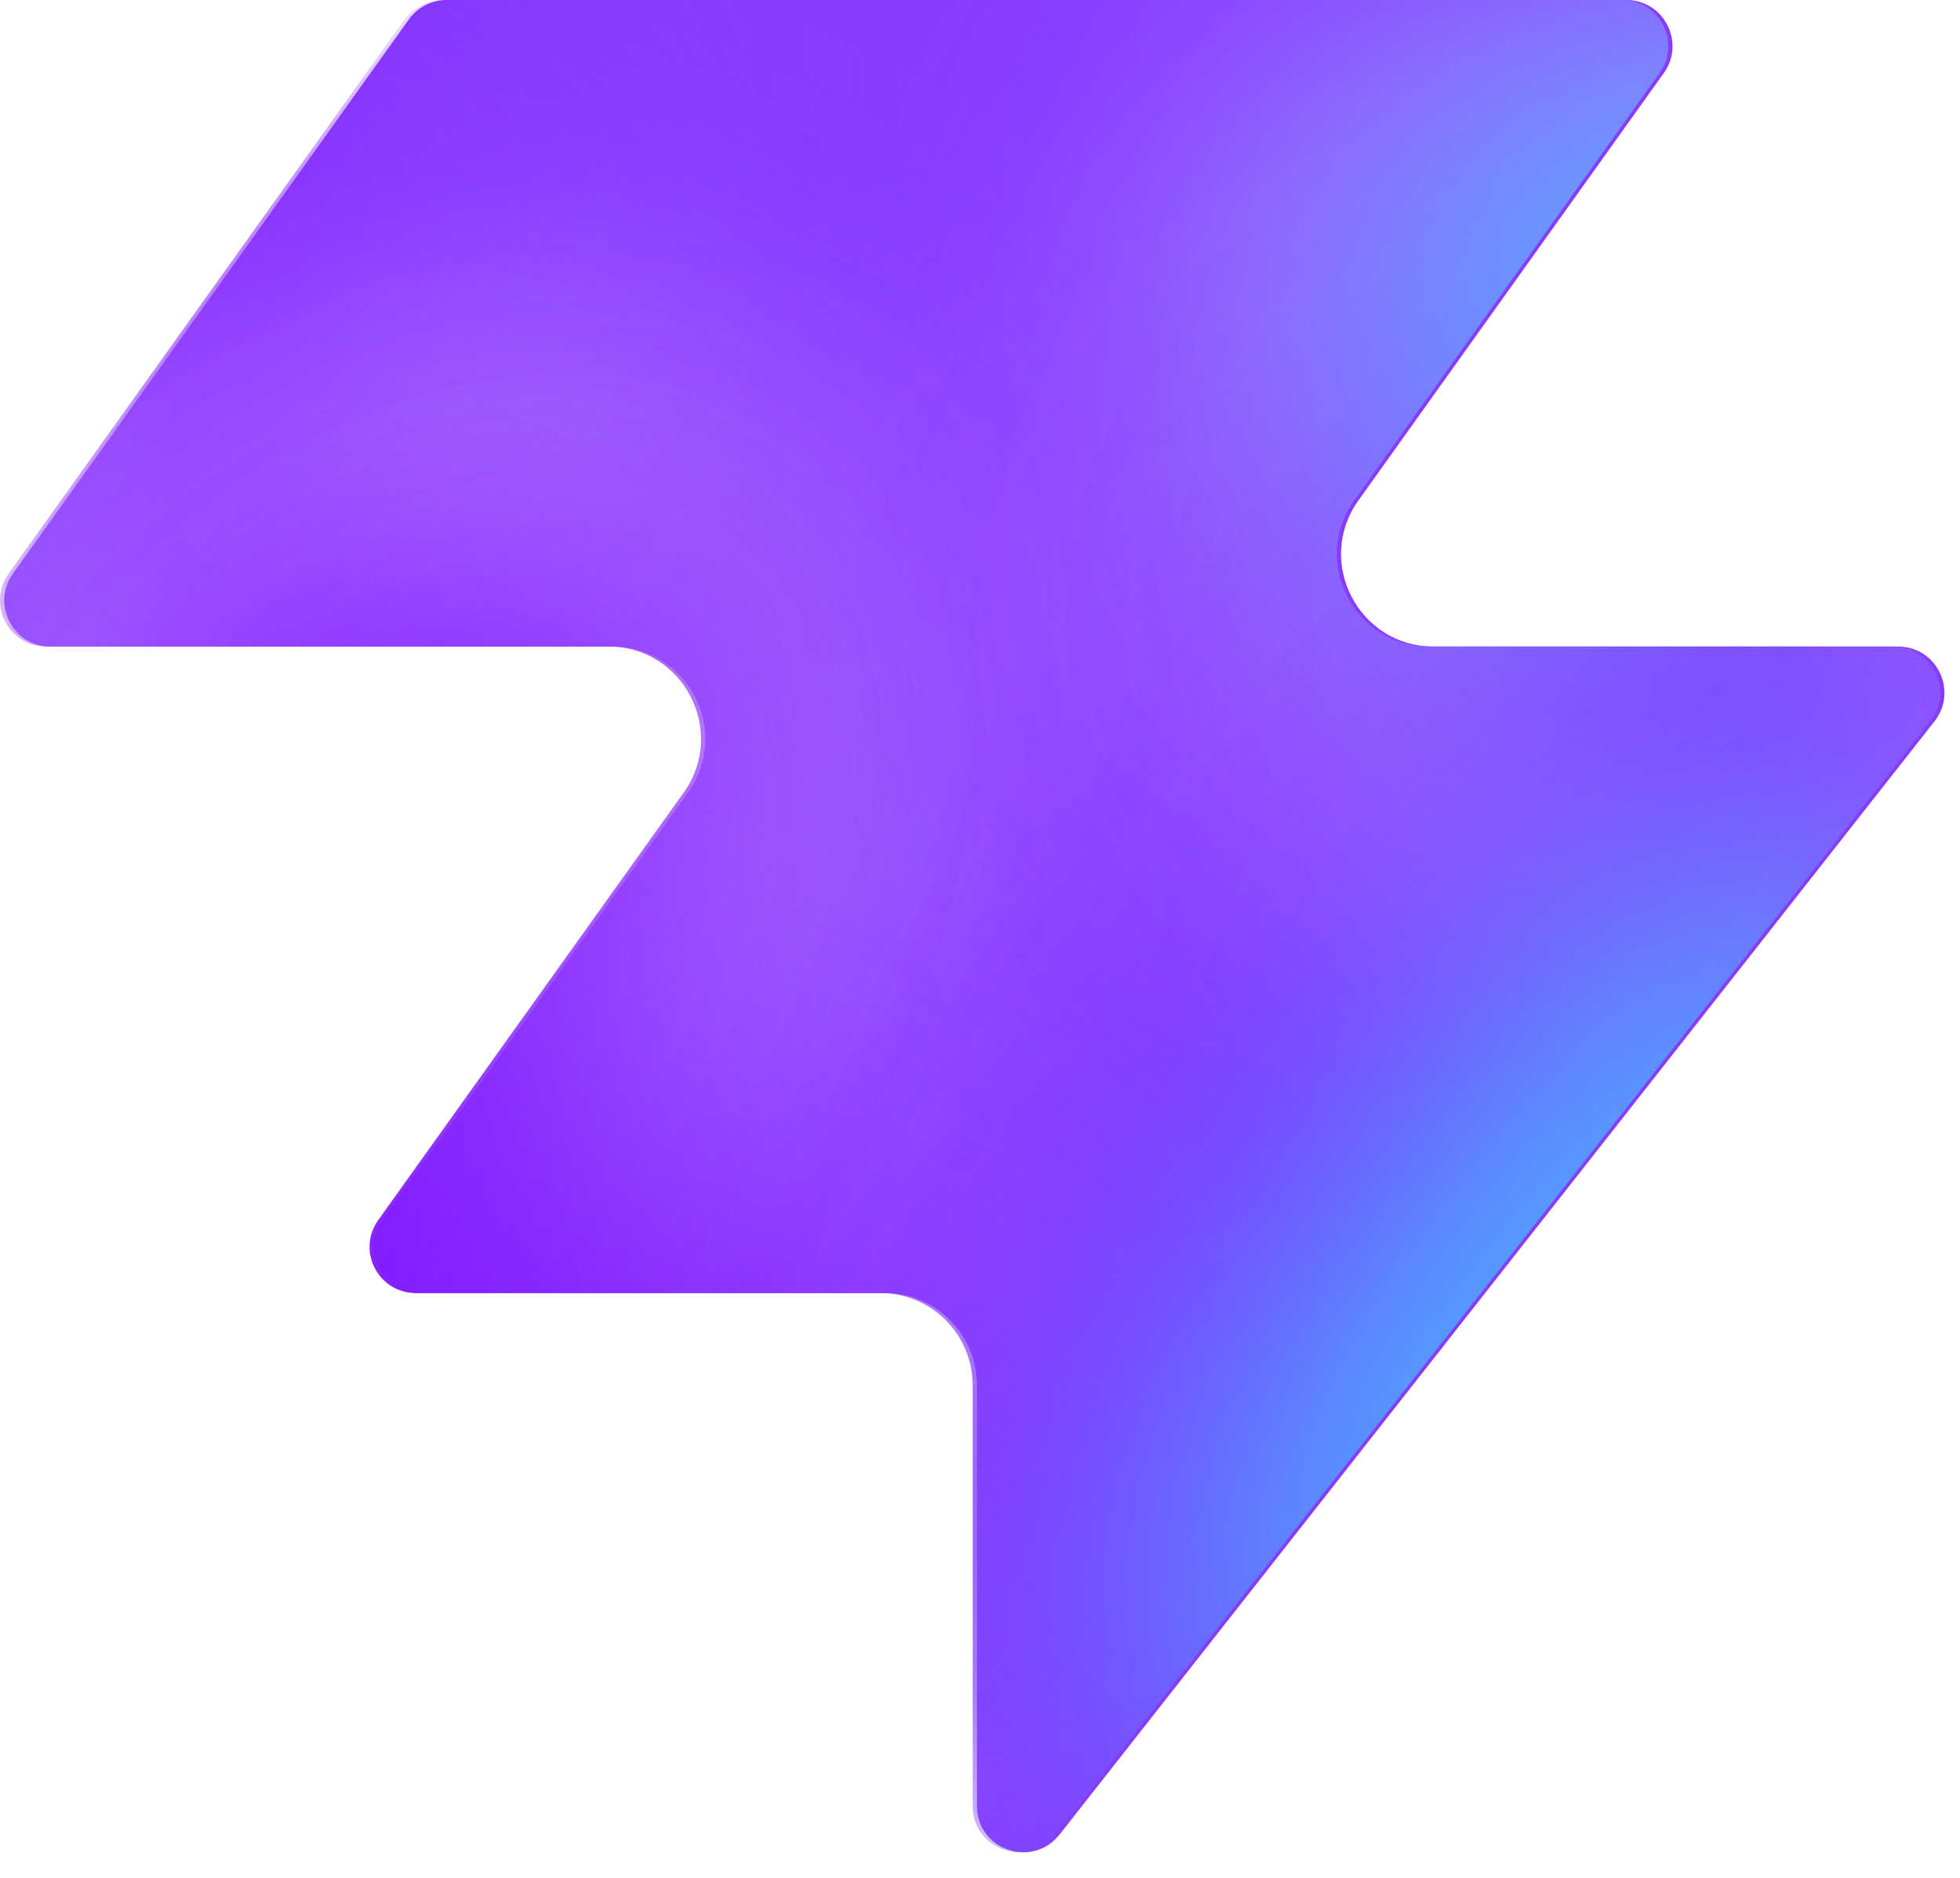
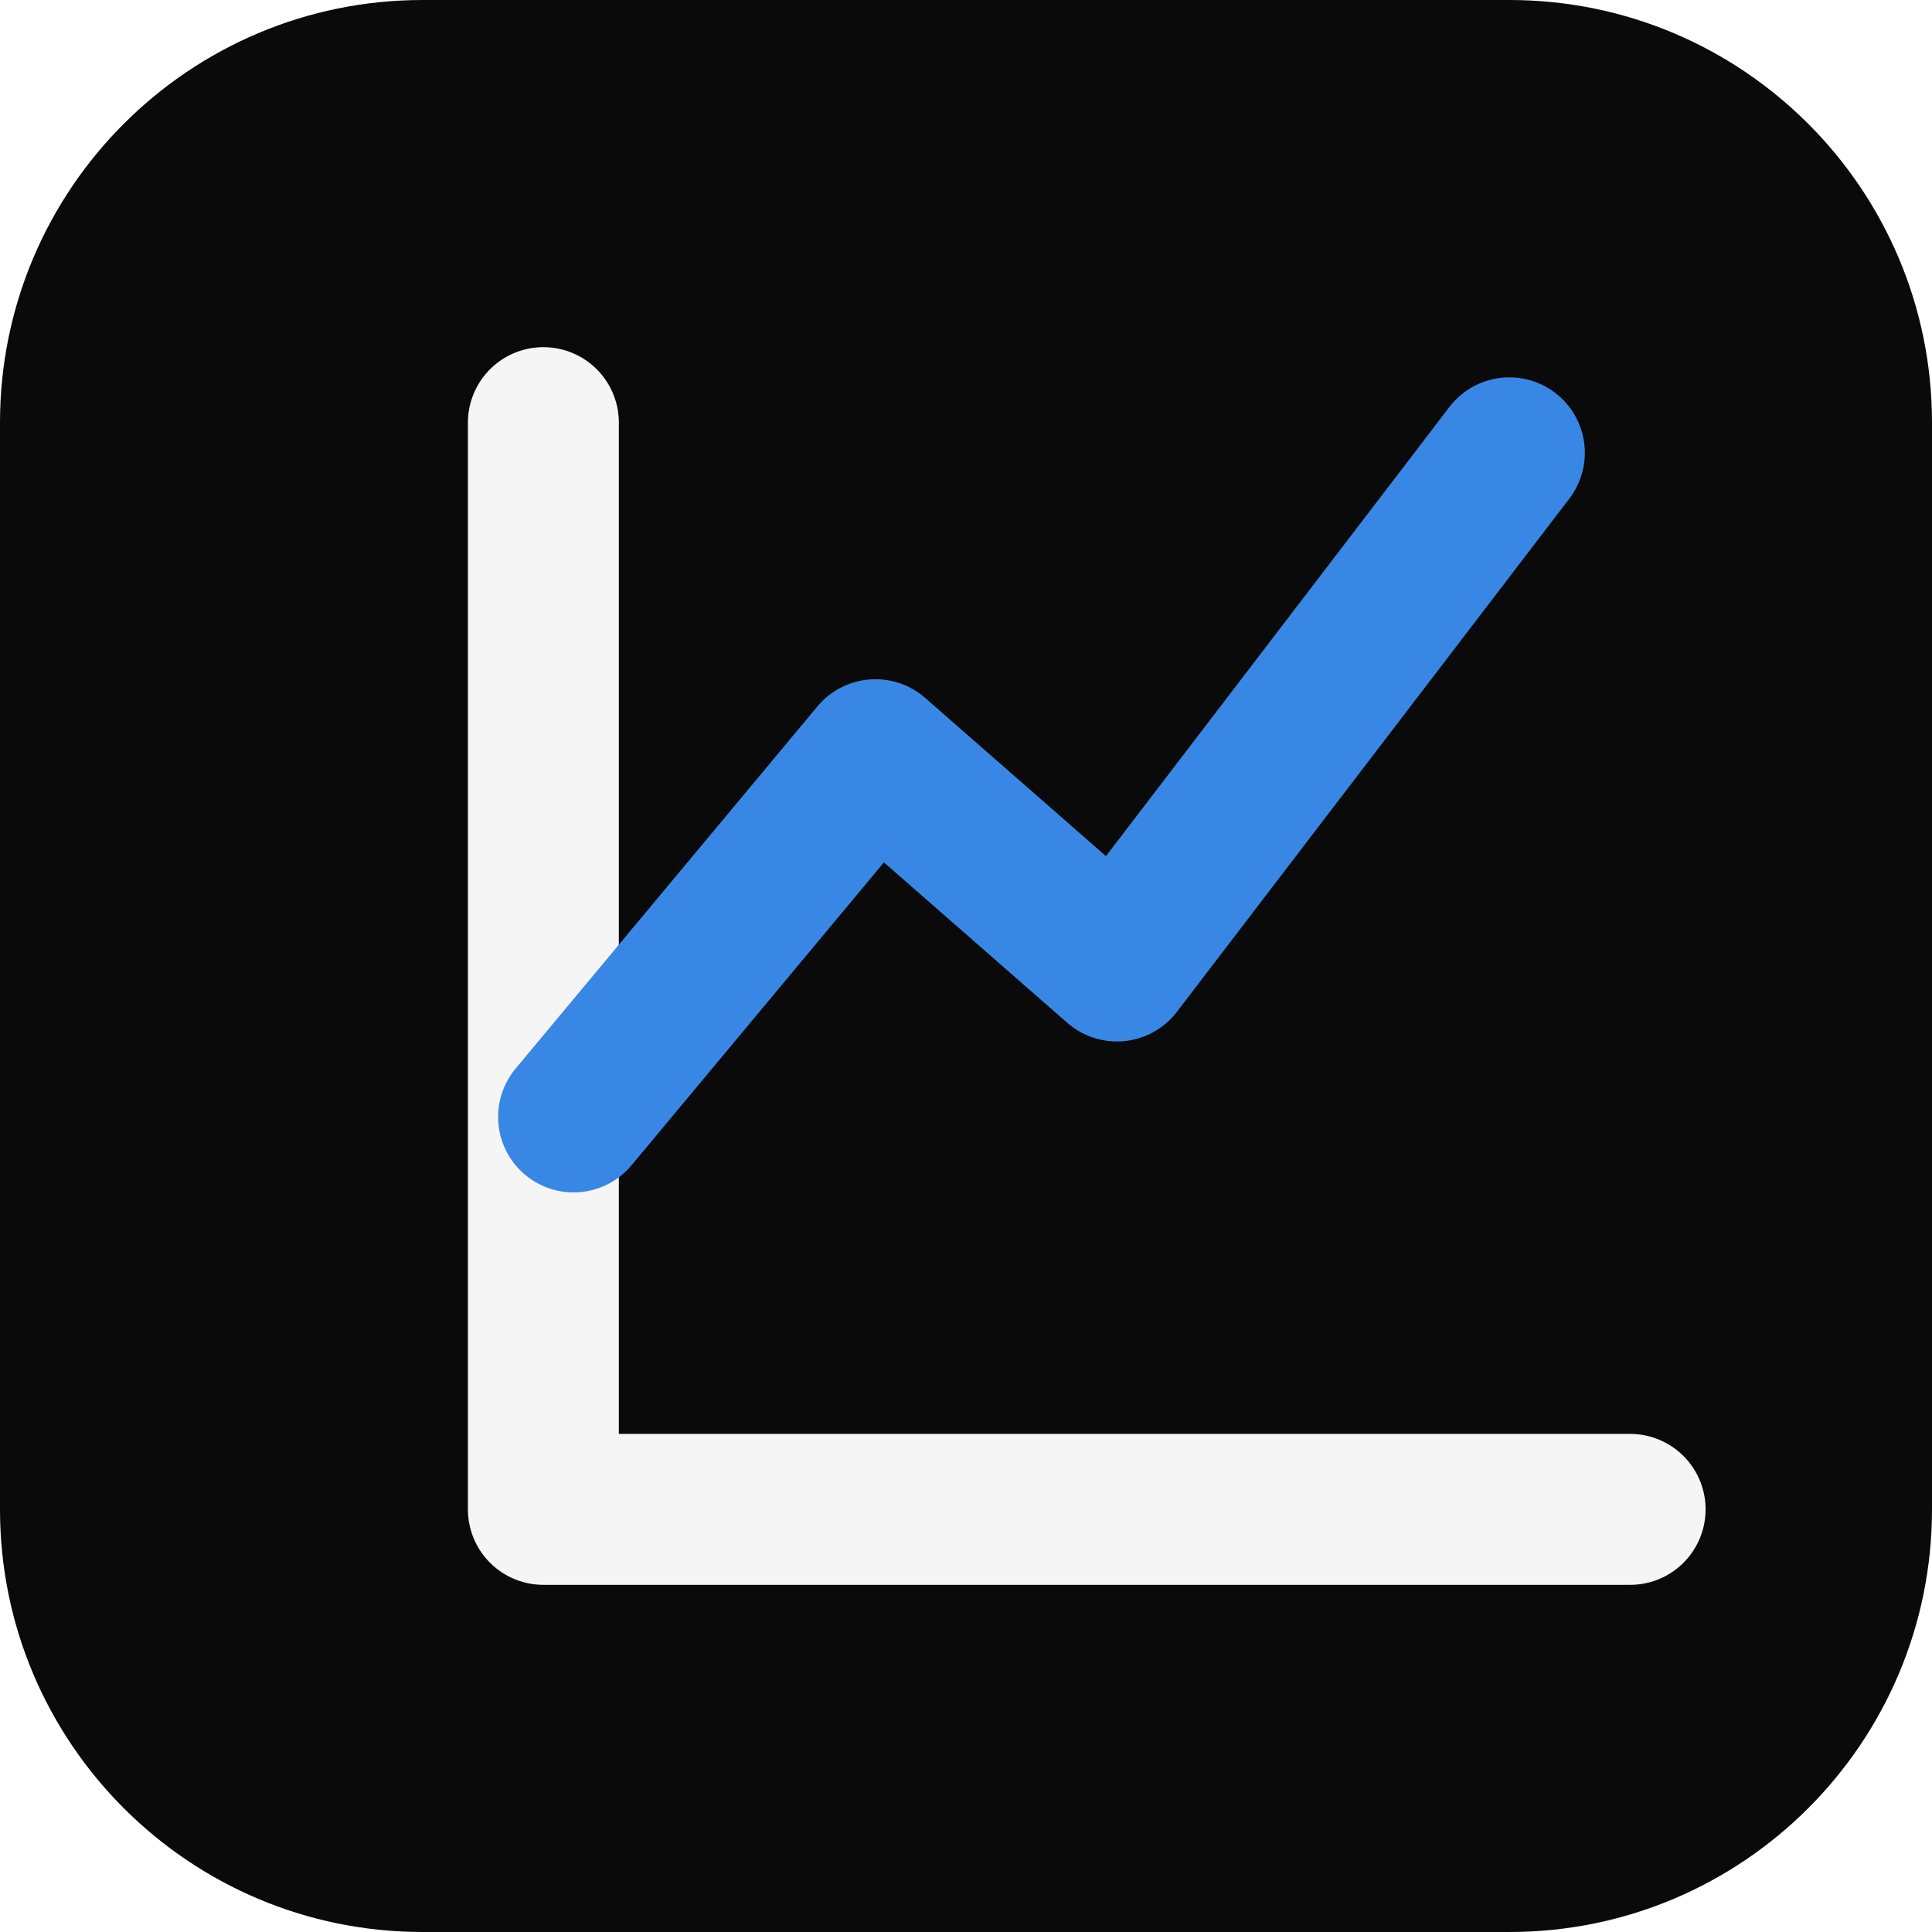
- <svg xmlns="http://www.w3.org/2000/svg" width="48" height="46" fill="none" viewBox="0 0 48 46">
-   <path fill="#863bff" d="M25.946 44.938c-.664.845-2.021.375-2.021-.698V33.937a2.26 2.26 0 0 0-2.262-2.262H10.287c-.92 0-1.456-1.04-.92-1.788l7.48-10.471c1.07-1.497 0-3.578-1.842-3.578H1.237c-.92 0-1.456-1.04-.92-1.788L10.013.474c.214-.297.556-.474.92-.474h28.894c.92 0 1.456 1.04.92 1.788l-7.48 10.471c-1.07 1.498 0 3.579 1.842 3.579h11.377c.943 0 1.473 1.088.89 1.83L25.947 44.94z" style="fill:#863bff;fill:color(display-p3 .525 .23 1);fill-opacity:1" />
-   <mask id="a" width="48" height="46" x="0" y="0" maskUnits="userSpaceOnUse" style="mask-type:alpha">
-     <path fill="#000" d="M25.842 44.938c-.664.844-2.021.375-2.021-.698V33.937a2.26 2.26 0 0 0-2.262-2.262H10.183c-.92 0-1.456-1.04-.92-1.788l7.48-10.471c1.07-1.498 0-3.579-1.842-3.579H1.133c-.92 0-1.456-1.04-.92-1.787L9.91.473c.214-.297.556-.474.92-.474h28.894c.92 0 1.456 1.04.92 1.788l-7.48 10.471c-1.07 1.498 0 3.578 1.842 3.578h11.377c.943 0 1.473 1.088.89 1.832L25.843 44.94z" style="fill:#000;fill-opacity:1" />
-   </mask>
-   <g mask="url(#a)">
-     <g filter="url(#b)">
-       <ellipse cx="5.508" cy="14.704" fill="#ede6ff" rx="5.508" ry="14.704" style="fill:#ede6ff;fill:color(display-p3 .927 .903 1);fill-opacity:1" transform="matrix(.00324 1 1 -.00324 -4.47 31.516)" />
-     </g>
-     <g filter="url(#c)">
-       <ellipse cx="10.399" cy="29.851" fill="#ede6ff" rx="10.399" ry="29.851" style="fill:#ede6ff;fill:color(display-p3 .927 .903 1);fill-opacity:1" transform="matrix(.00324 1 1 -.00324 -39.328 7.883)" />
-     </g>
-     <g filter="url(#d)">
-       <ellipse cx="5.508" cy="30.487" fill="#7e14ff" rx="5.508" ry="30.487" style="fill:#7e14ff;fill:color(display-p3 .492 .077 1);fill-opacity:1" transform="rotate(89.814 -25.913 -14.639)scale(1 -1)" />
-     </g>
-     <g filter="url(#e)">
-       <ellipse cx="5.508" cy="30.599" fill="#7e14ff" rx="5.508" ry="30.599" style="fill:#7e14ff;fill:color(display-p3 .492 .077 1);fill-opacity:1" transform="rotate(89.814 -32.644 -3.334)scale(1 -1)" />
-     </g>
-     <g filter="url(#f)">
-       <ellipse cx="5.508" cy="30.599" fill="#7e14ff" rx="5.508" ry="30.599" style="fill:#7e14ff;fill:color(display-p3 .492 .077 1);fill-opacity:1" transform="matrix(.00324 1 1 -.00324 -34.34 30.47)" />
-     </g>
-     <g filter="url(#g)">
-       <ellipse cx="14.072" cy="22.078" fill="#ede6ff" rx="14.072" ry="22.078" style="fill:#ede6ff;fill:color(display-p3 .927 .903 1);fill-opacity:1" transform="rotate(93.35 24.506 48.493)scale(-1 1)" />
-     </g>
-     <g filter="url(#h)">
-       <ellipse cx="3.47" cy="21.501" fill="#7e14ff" rx="3.47" ry="21.501" style="fill:#7e14ff;fill:color(display-p3 .492 .077 1);fill-opacity:1" transform="rotate(89.009 28.708 47.59)scale(-1 1)" />
-     </g>
-     <g filter="url(#i)">
-       <ellipse cx="3.47" cy="21.501" fill="#7e14ff" rx="3.47" ry="21.501" style="fill:#7e14ff;fill:color(display-p3 .492 .077 1);fill-opacity:1" transform="rotate(89.009 28.708 47.59)scale(-1 1)" />
-     </g>
-     <g filter="url(#j)">
-       <ellipse cx=".387" cy="8.972" fill="#7e14ff" rx="4.407" ry="29.108" style="fill:#7e14ff;fill:color(display-p3 .492 .077 1);fill-opacity:1" transform="rotate(39.51 .387 8.972)" />
-     </g>
-     <g filter="url(#k)">
-       <ellipse cx="47.523" cy="-6.092" fill="#7e14ff" rx="4.407" ry="29.108" style="fill:#7e14ff;fill:color(display-p3 .492 .077 1);fill-opacity:1" transform="rotate(37.892 47.523 -6.092)" />
-     </g>
-     <g filter="url(#l)">
-       <ellipse cx="41.412" cy="6.333" fill="#47bfff" rx="5.971" ry="9.665" style="fill:#47bfff;fill:color(display-p3 .28 .748 1);fill-opacity:1" transform="rotate(37.892 41.412 6.333)" />
-     </g>
-     <g filter="url(#m)">
-       <ellipse cx="-1.879" cy="38.332" fill="#7e14ff" rx="4.407" ry="29.108" style="fill:#7e14ff;fill:color(display-p3 .492 .077 1);fill-opacity:1" transform="rotate(37.892 -1.88 38.332)" />
-     </g>
-     <g filter="url(#n)">
-       <ellipse cx="-1.879" cy="38.332" fill="#7e14ff" rx="4.407" ry="29.108" style="fill:#7e14ff;fill:color(display-p3 .492 .077 1);fill-opacity:1" transform="rotate(37.892 -1.88 38.332)" />
-     </g>
-     <g filter="url(#o)">
-       <ellipse cx="35.651" cy="29.907" fill="#7e14ff" rx="4.407" ry="29.108" style="fill:#7e14ff;fill:color(display-p3 .492 .077 1);fill-opacity:1" transform="rotate(37.892 35.651 29.907)" />
-     </g>
-     <g filter="url(#p)">
-       <ellipse cx="38.418" cy="32.4" fill="#47bfff" rx="5.971" ry="15.297" style="fill:#47bfff;fill:color(display-p3 .28 .748 1);fill-opacity:1" transform="rotate(37.892 38.418 32.4)" />
-     </g>
-   </g>
-   <defs>
-     <filter id="b" width="60.045" height="41.654" x="-19.77" y="16.149" color-interpolation-filters="sRGB" filterUnits="userSpaceOnUse">
-       <feFlood flood-opacity="0" result="BackgroundImageFix" />
-       <feBlend in="SourceGraphic" in2="BackgroundImageFix" result="shape" />
-       <feGaussianBlur result="effect1_foregroundBlur_2002_17158" stdDeviation="7.659" />
-     </filter>
-     <filter id="c" width="90.34" height="51.437" x="-54.613" y="-7.533" color-interpolation-filters="sRGB" filterUnits="userSpaceOnUse">
-       <feFlood flood-opacity="0" result="BackgroundImageFix" />
-       <feBlend in="SourceGraphic" in2="BackgroundImageFix" result="shape" />
-       <feGaussianBlur result="effect1_foregroundBlur_2002_17158" stdDeviation="7.659" />
-     </filter>
-     <filter id="d" width="79.355" height="29.4" x="-49.64" y="2.03" color-interpolation-filters="sRGB" filterUnits="userSpaceOnUse">
-       <feFlood flood-opacity="0" result="BackgroundImageFix" />
-       <feBlend in="SourceGraphic" in2="BackgroundImageFix" result="shape" />
-       <feGaussianBlur result="effect1_foregroundBlur_2002_17158" stdDeviation="4.596" />
-     </filter>
-     <filter id="e" width="79.579" height="29.4" x="-45.045" y="20.029" color-interpolation-filters="sRGB" filterUnits="userSpaceOnUse">
-       <feFlood flood-opacity="0" result="BackgroundImageFix" />
-       <feBlend in="SourceGraphic" in2="BackgroundImageFix" result="shape" />
-       <feGaussianBlur result="effect1_foregroundBlur_2002_17158" stdDeviation="4.596" />
-     </filter>
-     <filter id="f" width="79.579" height="29.4" x="-43.513" y="21.178" color-interpolation-filters="sRGB" filterUnits="userSpaceOnUse">
-       <feFlood flood-opacity="0" result="BackgroundImageFix" />
-       <feBlend in="SourceGraphic" in2="BackgroundImageFix" result="shape" />
-       <feGaussianBlur result="effect1_foregroundBlur_2002_17158" stdDeviation="4.596" />
-     </filter>
-     <filter id="g" width="74.749" height="58.852" x="15.756" y="-17.901" color-interpolation-filters="sRGB" filterUnits="userSpaceOnUse">
-       <feFlood flood-opacity="0" result="BackgroundImageFix" />
-       <feBlend in="SourceGraphic" in2="BackgroundImageFix" result="shape" />
-       <feGaussianBlur result="effect1_foregroundBlur_2002_17158" stdDeviation="7.659" />
-     </filter>
-     <filter id="h" width="61.377" height="25.362" x="23.548" y="2.284" color-interpolation-filters="sRGB" filterUnits="userSpaceOnUse">
-       <feFlood flood-opacity="0" result="BackgroundImageFix" />
-       <feBlend in="SourceGraphic" in2="BackgroundImageFix" result="shape" />
-       <feGaussianBlur result="effect1_foregroundBlur_2002_17158" stdDeviation="4.596" />
-     </filter>
-     <filter id="i" width="61.377" height="25.362" x="23.548" y="2.284" color-interpolation-filters="sRGB" filterUnits="userSpaceOnUse">
-       <feFlood flood-opacity="0" result="BackgroundImageFix" />
-       <feBlend in="SourceGraphic" in2="BackgroundImageFix" result="shape" />
-       <feGaussianBlur result="effect1_foregroundBlur_2002_17158" stdDeviation="4.596" />
-     </filter>
-     <filter id="j" width="56.045" height="63.649" x="-27.636" y="-22.853" color-interpolation-filters="sRGB" filterUnits="userSpaceOnUse">
-       <feFlood flood-opacity="0" result="BackgroundImageFix" />
-       <feBlend in="SourceGraphic" in2="BackgroundImageFix" result="shape" />
-       <feGaussianBlur result="effect1_foregroundBlur_2002_17158" stdDeviation="4.596" />
-     </filter>
-     <filter id="k" width="54.814" height="64.646" x="20.116" y="-38.415" color-interpolation-filters="sRGB" filterUnits="userSpaceOnUse">
-       <feFlood flood-opacity="0" result="BackgroundImageFix" />
-       <feBlend in="SourceGraphic" in2="BackgroundImageFix" result="shape" />
-       <feGaussianBlur result="effect1_foregroundBlur_2002_17158" stdDeviation="4.596" />
-     </filter>
-     <filter id="l" width="33.541" height="35.313" x="24.641" y="-11.323" color-interpolation-filters="sRGB" filterUnits="userSpaceOnUse">
-       <feFlood flood-opacity="0" result="BackgroundImageFix" />
-       <feBlend in="SourceGraphic" in2="BackgroundImageFix" result="shape" />
-       <feGaussianBlur result="effect1_foregroundBlur_2002_17158" stdDeviation="4.596" />
-     </filter>
-     <filter id="m" width="54.814" height="64.646" x="-29.286" y="6.009" color-interpolation-filters="sRGB" filterUnits="userSpaceOnUse">
-       <feFlood flood-opacity="0" result="BackgroundImageFix" />
-       <feBlend in="SourceGraphic" in2="BackgroundImageFix" result="shape" />
-       <feGaussianBlur result="effect1_foregroundBlur_2002_17158" stdDeviation="4.596" />
-     </filter>
-     <filter id="n" width="54.814" height="64.646" x="-29.286" y="6.009" color-interpolation-filters="sRGB" filterUnits="userSpaceOnUse">
-       <feFlood flood-opacity="0" result="BackgroundImageFix" />
-       <feBlend in="SourceGraphic" in2="BackgroundImageFix" result="shape" />
-       <feGaussianBlur result="effect1_foregroundBlur_2002_17158" stdDeviation="4.596" />
-     </filter>
-     <filter id="o" width="54.814" height="64.646" x="8.244" y="-2.416" color-interpolation-filters="sRGB" filterUnits="userSpaceOnUse">
-       <feFlood flood-opacity="0" result="BackgroundImageFix" />
-       <feBlend in="SourceGraphic" in2="BackgroundImageFix" result="shape" />
-       <feGaussianBlur result="effect1_foregroundBlur_2002_17158" stdDeviation="4.596" />
-     </filter>
-     <filter id="p" width="39.409" height="43.623" x="18.713" y="10.588" color-interpolation-filters="sRGB" filterUnits="userSpaceOnUse">
-       <feFlood flood-opacity="0" result="BackgroundImageFix" />
-       <feBlend in="SourceGraphic" in2="BackgroundImageFix" result="shape" />
-       <feGaussianBlur result="effect1_foregroundBlur_2002_17158" stdDeviation="4.596" />
-     </filter>
-   </defs>
+ <svg xmlns="http://www.w3.org/2000/svg" viewBox="0 0 32 32">
+   <rect width="32" height="32" rx="7" fill="#0a0a0a" />
+   <path d="M9 7v18h18" fill="none" stroke="#f5f5f5" stroke-width="2.5" stroke-linecap="round" stroke-linejoin="round" />
+   <path d="M9.5 18.5l5-6 4 3.5 6.5-8.5" fill="none" stroke="#3987e5" stroke-width="2.5" stroke-linecap="round" stroke-linejoin="round" />
</svg>
